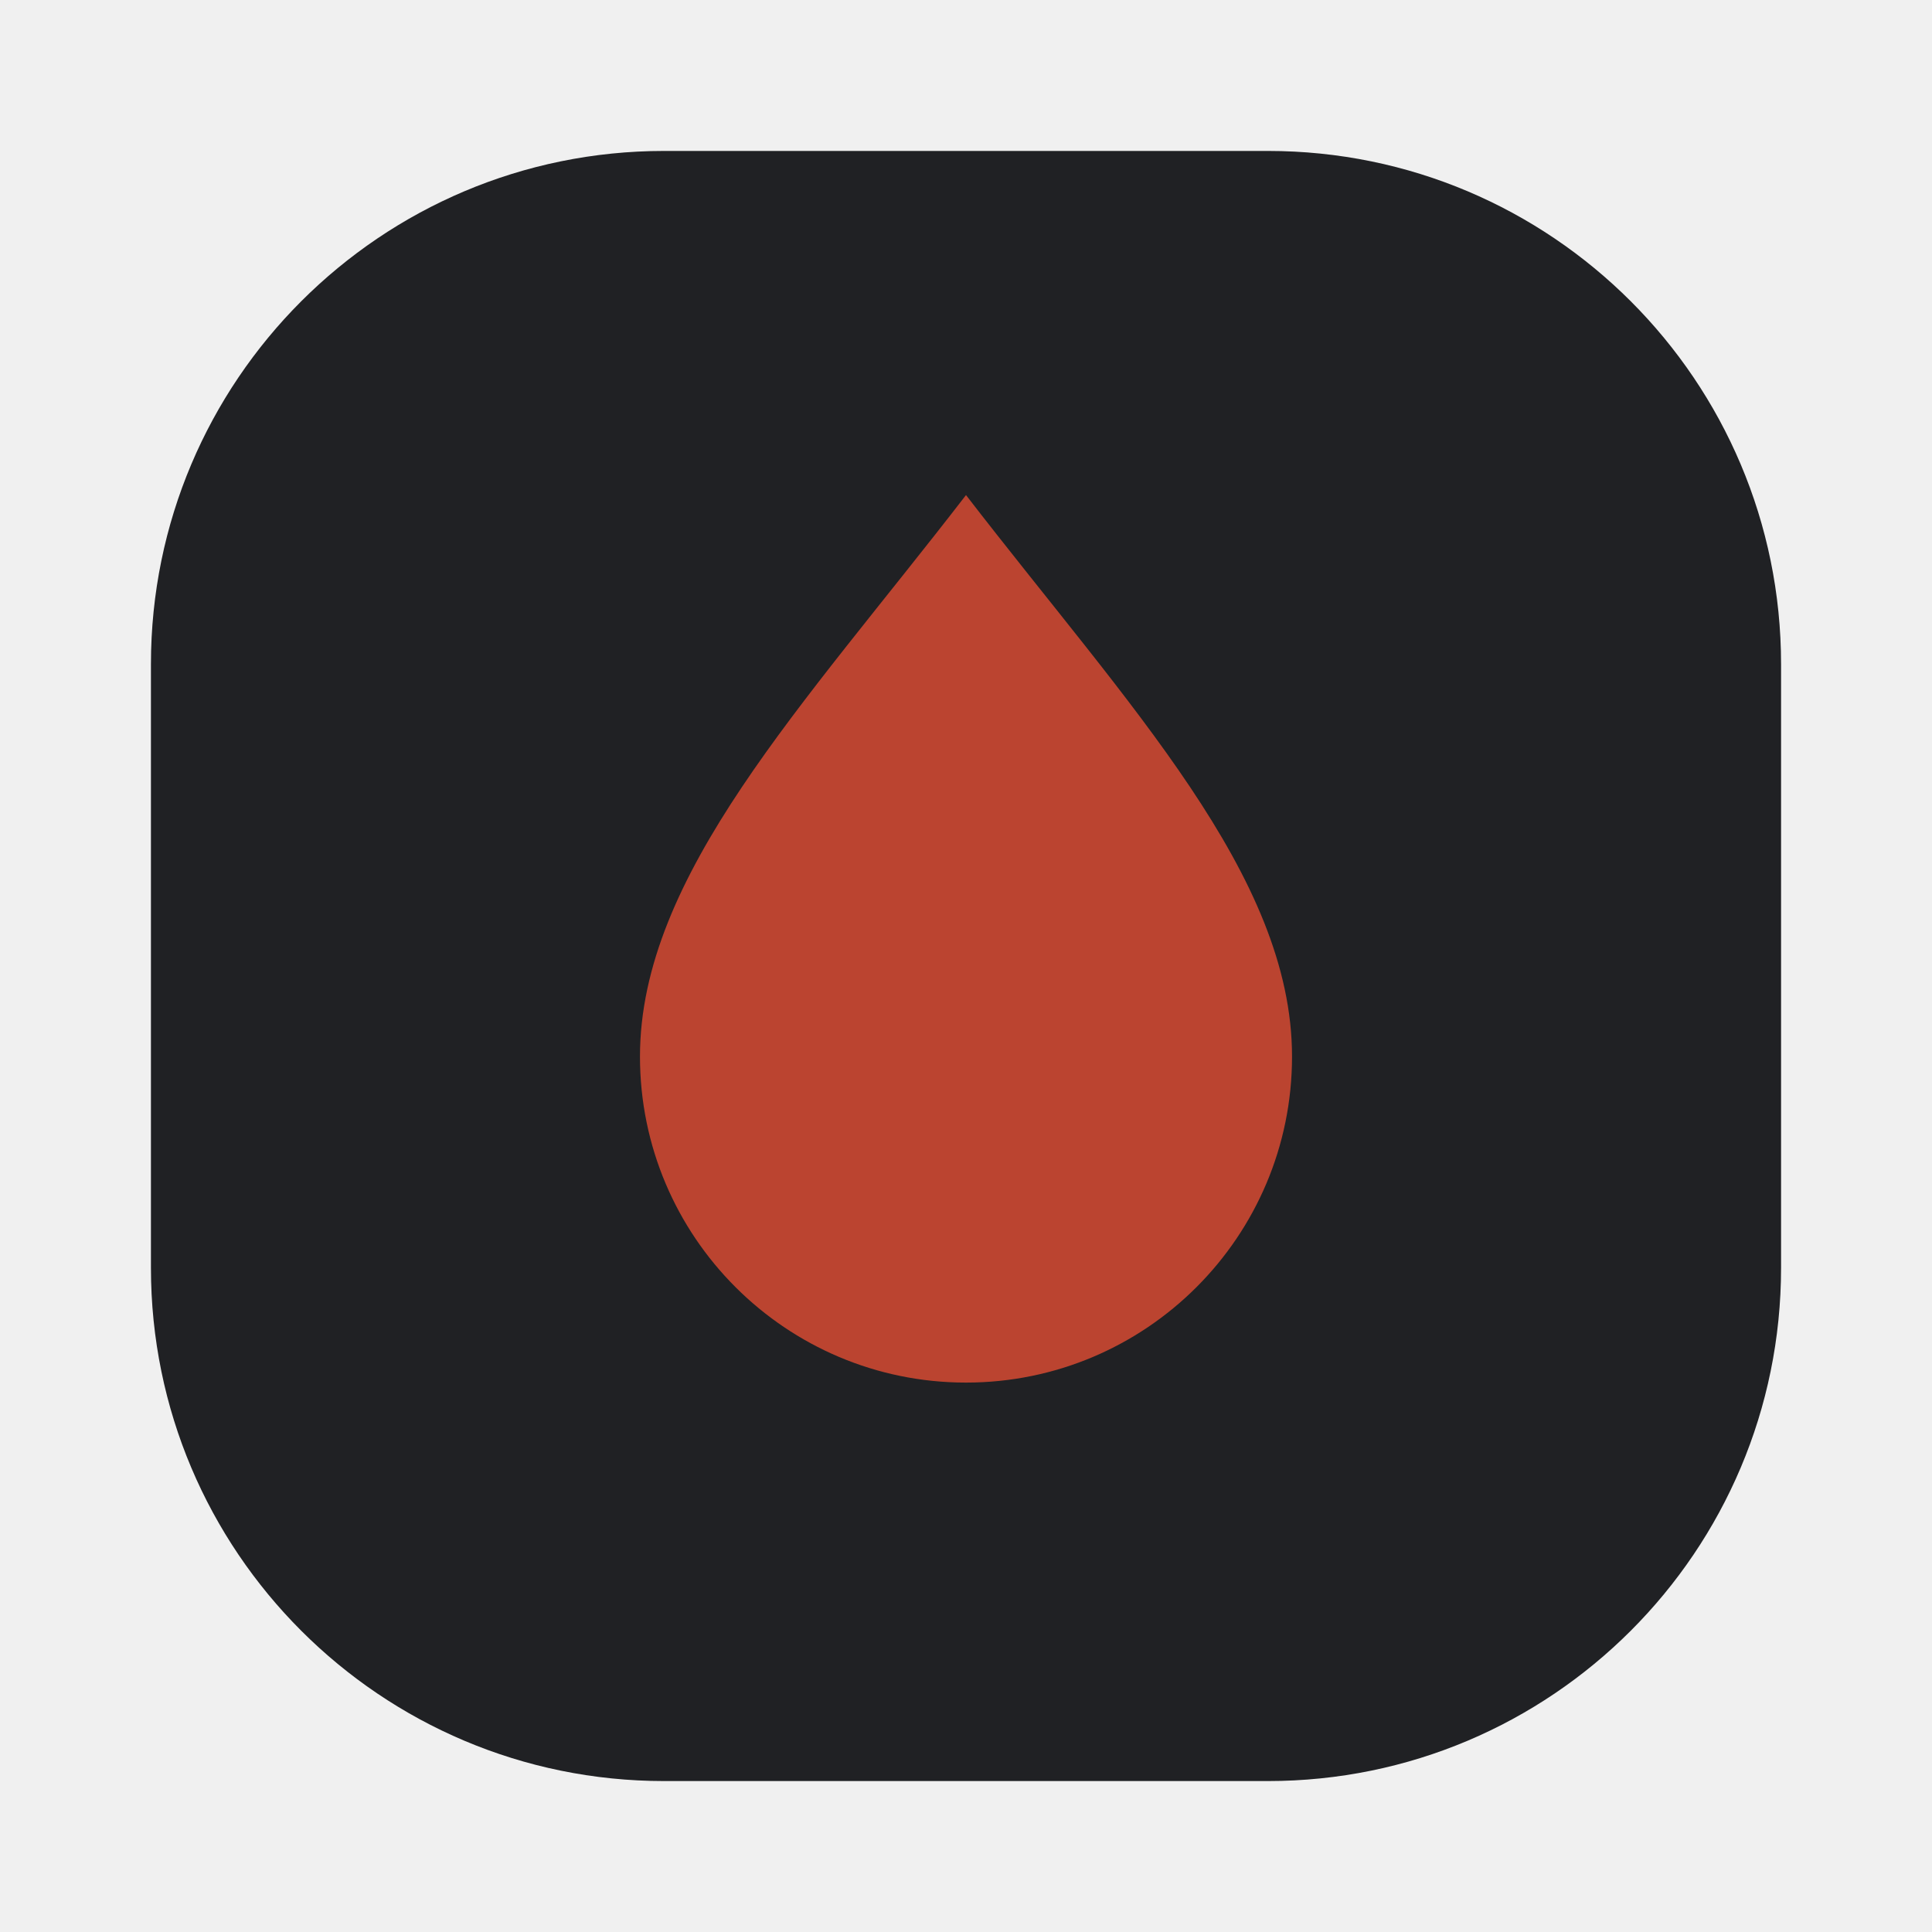
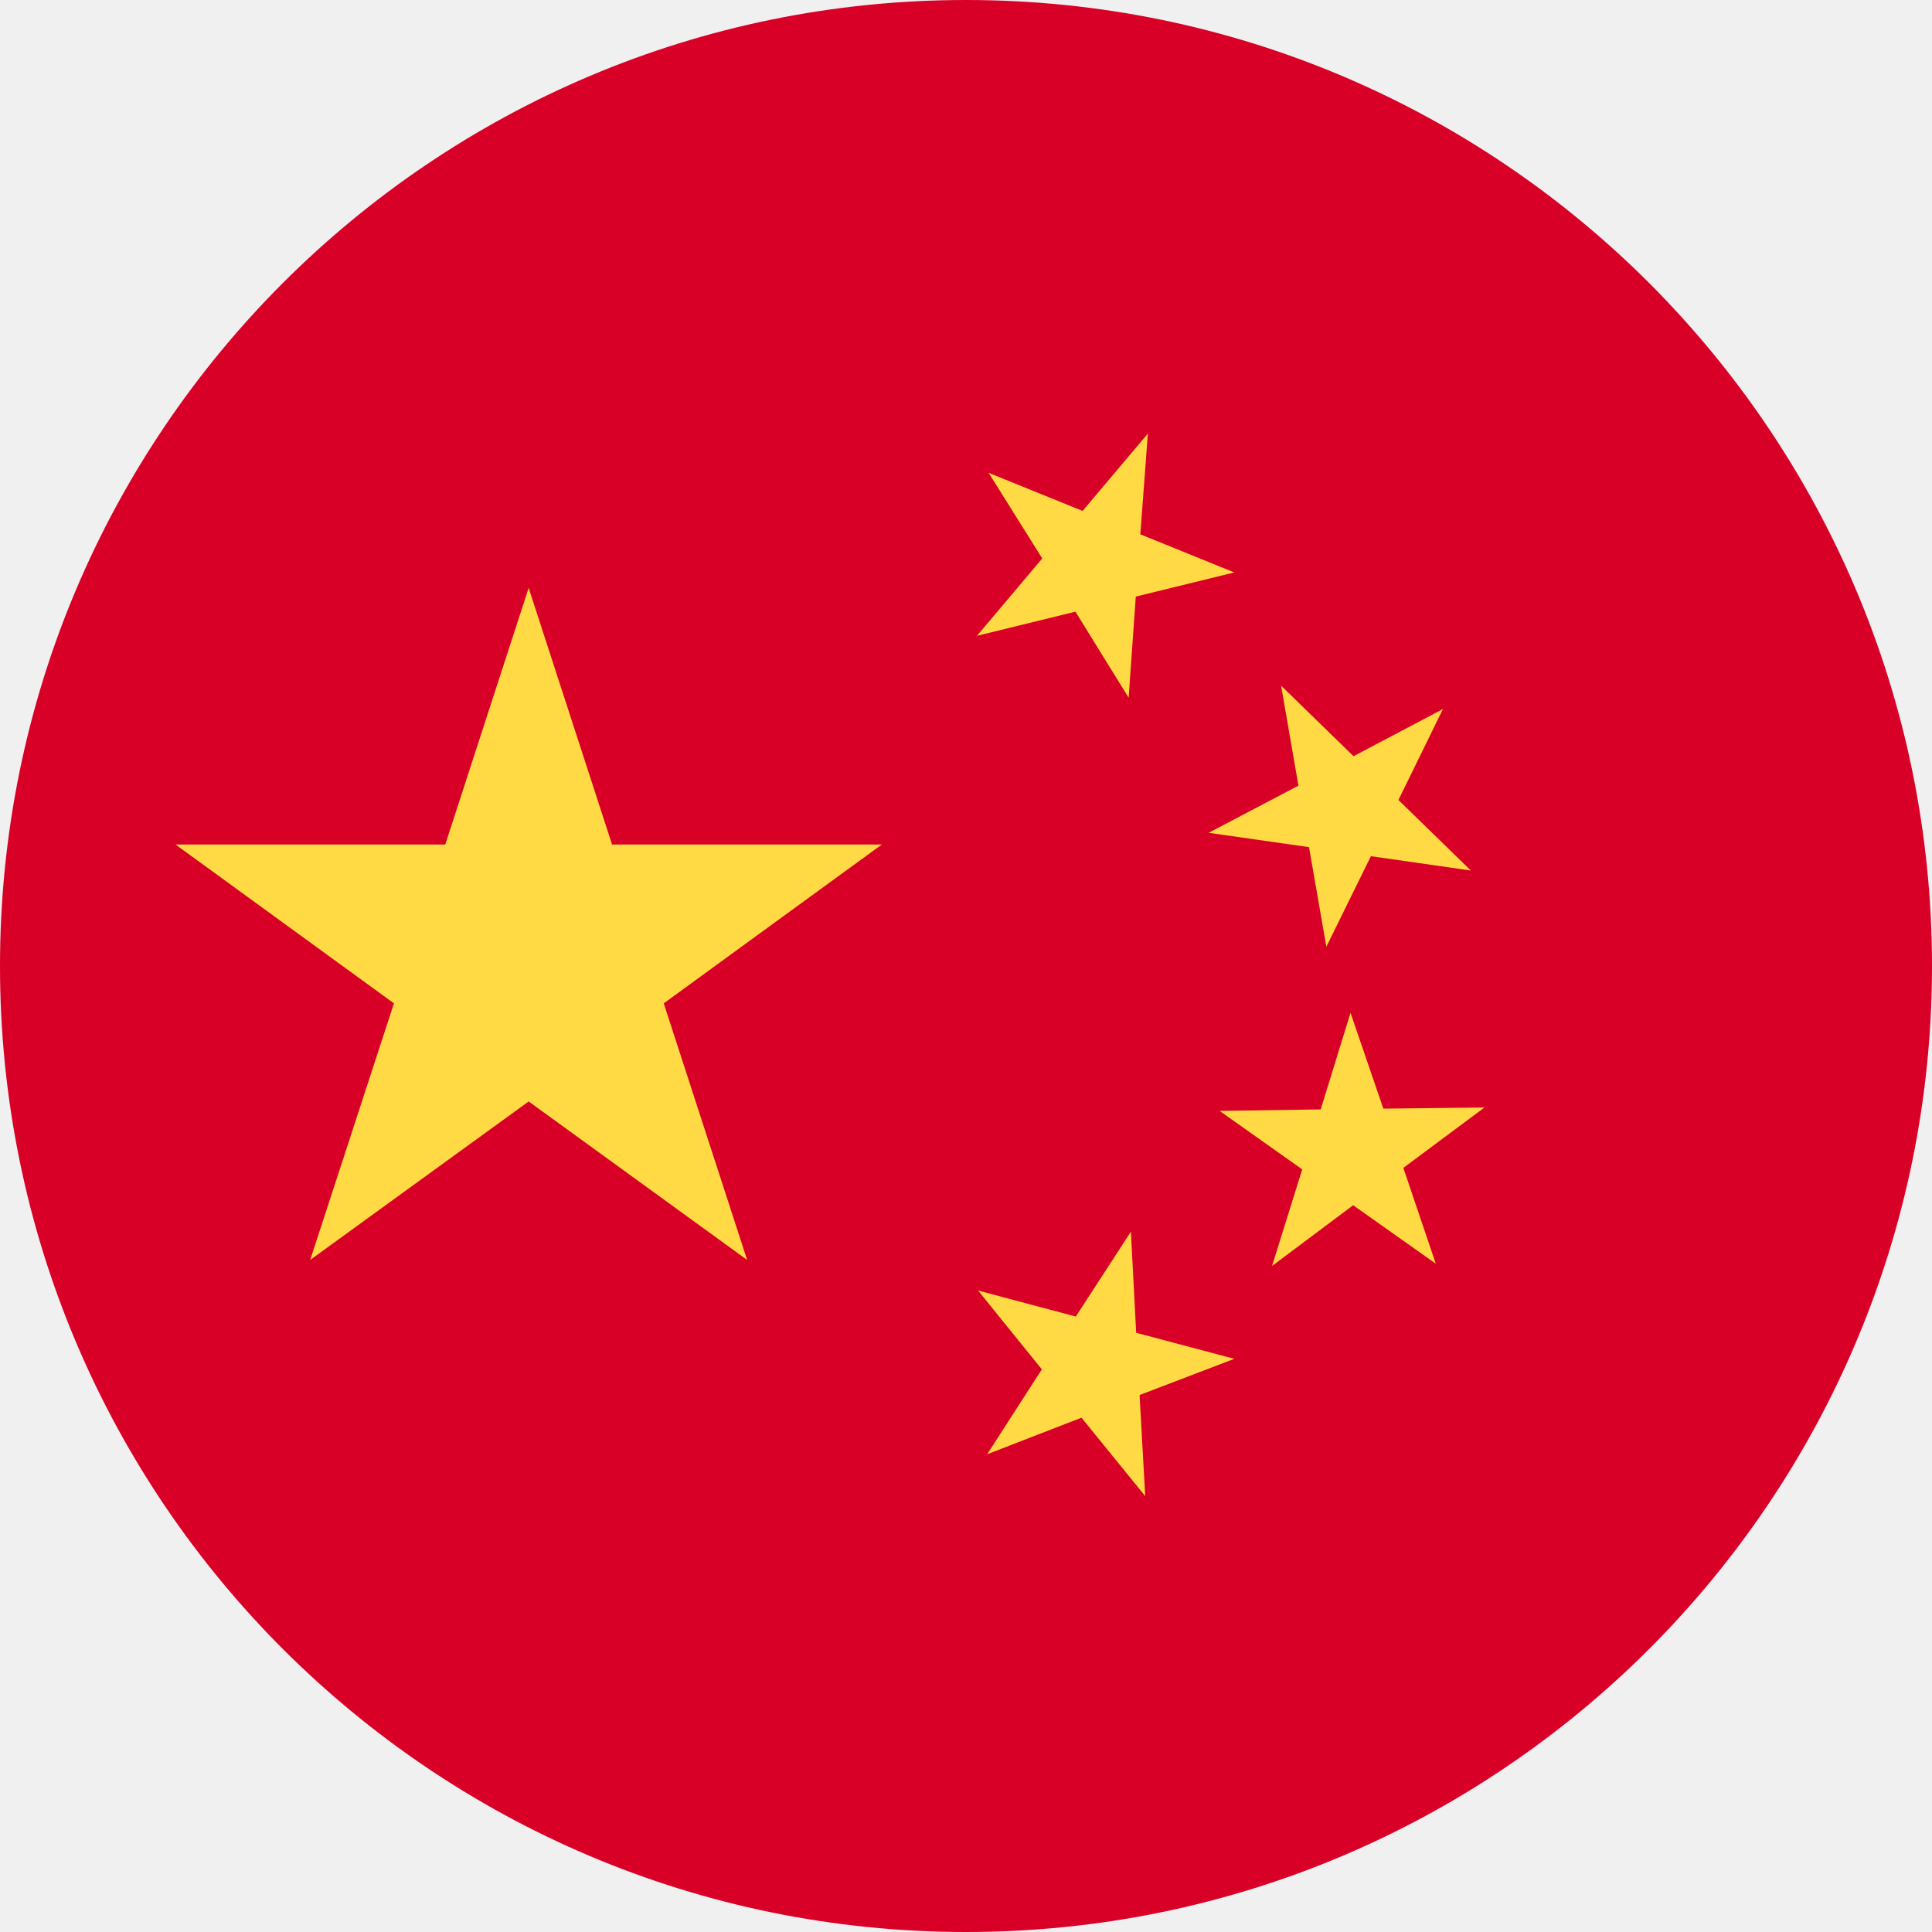
- <svg xmlns="http://www.w3.org/2000/svg" width="128" height="128" viewBox="0 0 32 32" role="img" aria-labelledby="title description">
-   <rect x="2.5" y="2.5" width="27" height="27" rx="8.5" fill="#202124" />
-   <path d="M16 8.2c2.7 3.5 5.4 6.3 5.4 9.3a5.4 5.4 0 1 1-10.8 0c0-3 2.7-5.8 5.4-9.3z" fill="#bb4430" />
+ <svg xmlns="http://www.w3.org/2000/svg" viewBox="0 0 512 512" width="128" height="128">
+   <mask id="yesicon-circle-flags-lang-zh-SVGuywqVbel">
+     <circle cx="256" cy="256" r="256" fill="#fff" />
+   </mask>
+   <g mask="url(#yesicon-circle-flags-lang-zh-SVGuywqVbel)">
+     <path fill="#d80027" d="M0 0h512v512H0z" />
+     <path fill="#ffda44" d="m140.1 155.8l22.1 68h71.5l-57.8 42.1l22.1 68l-57.9-42l-57.9 42l22.2-68l-57.9-42.1H118zm163.4 240.7l-16.9-20.8l-25 9.7l14.5-22.5l-16.9-20.9l25.9 6.9l14.6-22.5l1.4 26.8l26 6.9l-25.1 9.6zm33.6-61l8-25.6l-21.9-15.5l26.8-.4l7.9-25.6l8.7 25.4l26.8-.3l-21.5 16l8.6 25.4l-21.9-15.5zm45.3-147.6L370.6 212l19.2 18.7l-26.5-3.8l-11.8 24l-4.6-26.4l-26.6-3.8l23.8-12.5l-4.6-26.5l19.2 18.7zm-78.2-73l-2 26.7l24.9 10.1l-26.1 6.4l-1.9 26.8l-14.1-22.8l-26.1 6.4l17.3-20.5l-14.2-22.7l24.9 10.1z" />
+   </g>
</svg>
